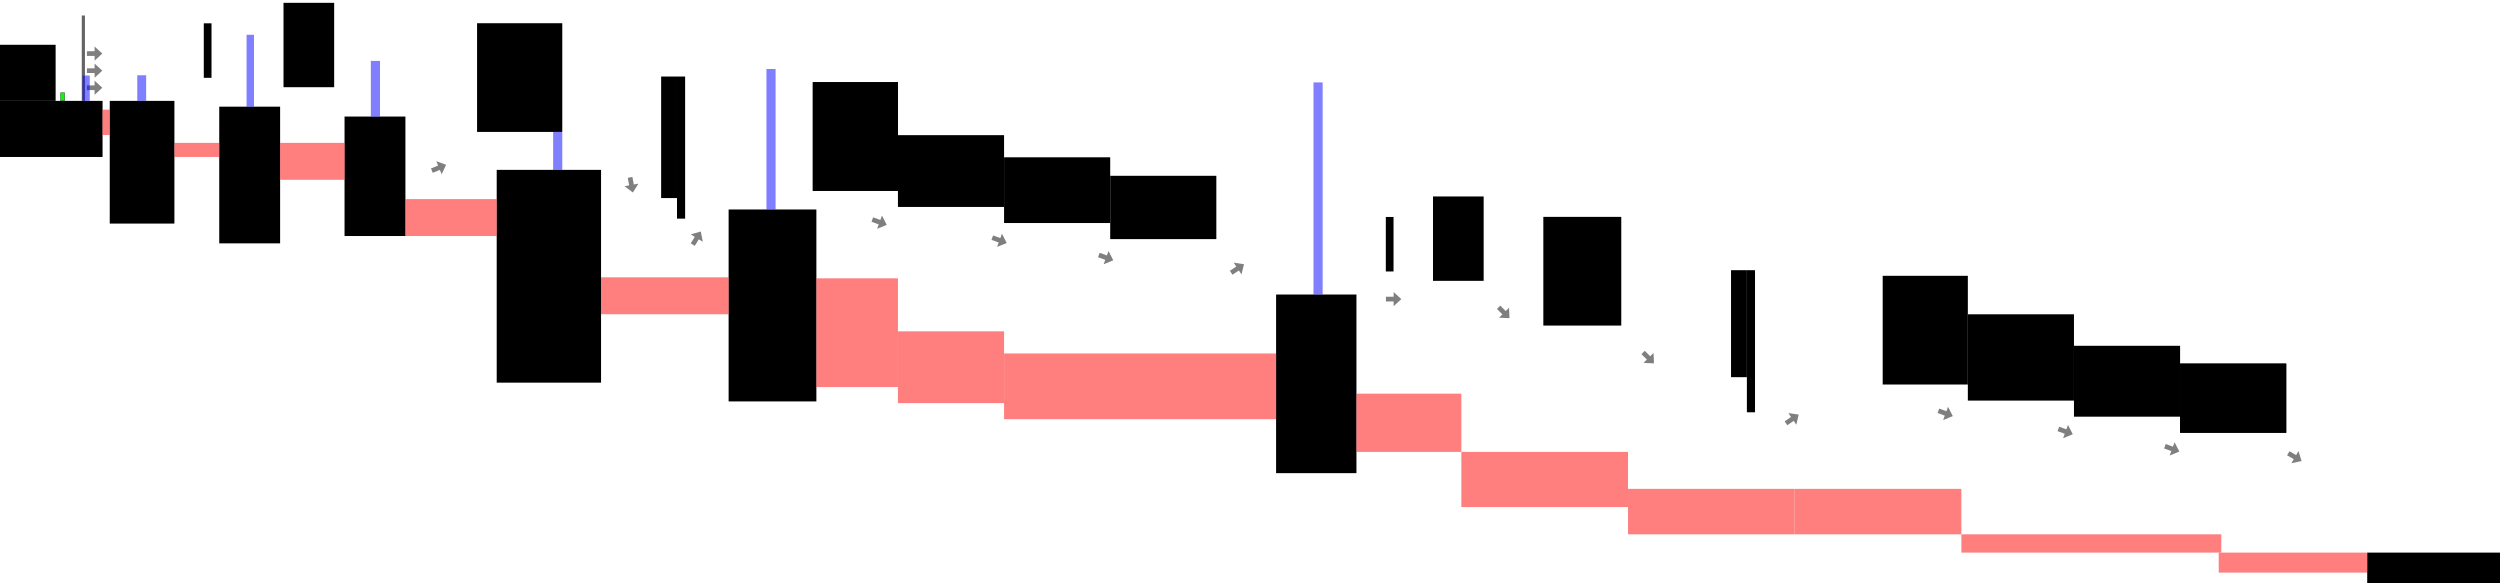
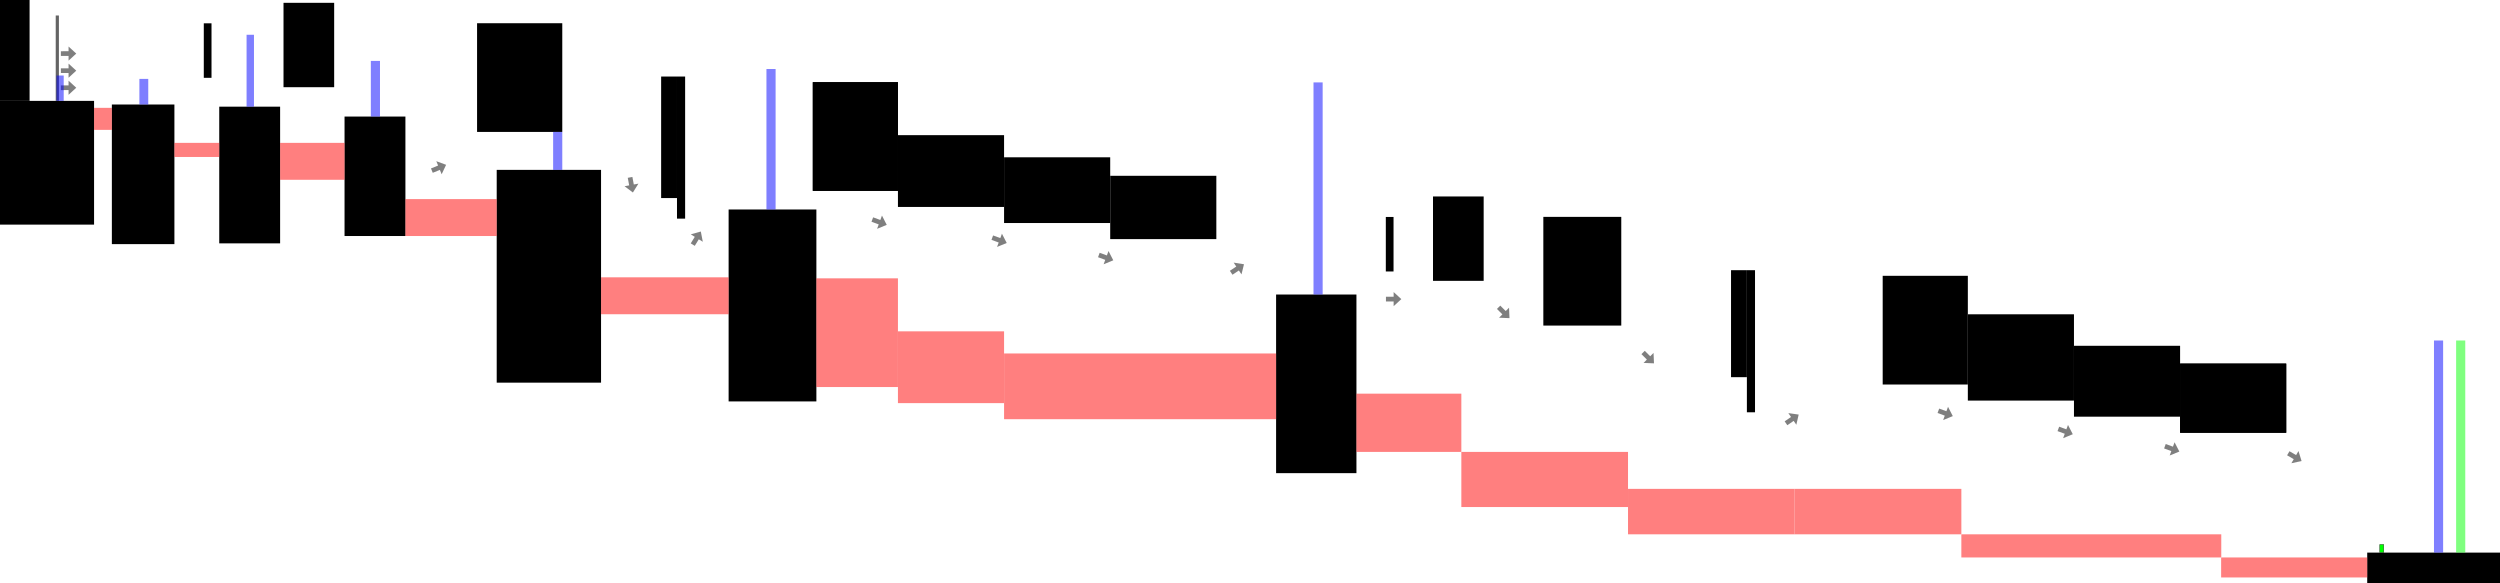
<svg xmlns="http://www.w3.org/2000/svg" id="SVGRoot" version="1.1" viewBox="0 0 632.149 147.417" height="147.417" width="632.149">
  <defs id="defs833" />
  <g id="layer1">
-     <rect style="fill:#000000;fill-opacity:1;stroke:none;stroke-width:0.39;stroke-opacity:1" id="rect1429" width="16.351" height="31.025" x="27.749" y="25.508" ry="0" />
+     <rect style="fill:#000000;fill-opacity:1;stroke:none;stroke-width:0.41;stroke-opacity:1" id="rect1429" width="15.815" height="35.303" x="28.285" y="26.426" ry="0" />
    <rect style="fill:#000000;fill-opacity:1;stroke:none;stroke-width:0.277;stroke-opacity:1" id="rect1431" width="1.952" height="13.782" x="51.53" y="5.896" ry="0" />
    <rect style="fill:#000000;fill-opacity:1;stroke:none;stroke-width:0;stroke-miterlimit:4;stroke-dasharray:none;stroke-opacity:1;paint-order:fill markers stroke" id="rect1433" width="15.392" height="34.565" x="55.438" y="26.972" ry="0" />
-     <rect ry="0" y="25.508" x="-5.681" height="14.184" width="31.611" id="rect1429-3" style="fill:#000000;fill-opacity:1;stroke:none;stroke-width:0.494;stroke-miterlimit:4;stroke-dasharray:none;stroke-opacity:1" />
+     <rect ry="0" y="25.508" x="-12.265" height="31.289" width="36.051" id="rect1429-3" style="fill:#000000;fill-opacity:1;stroke:none;stroke-width:0.784;stroke-miterlimit:4;stroke-dasharray:none;stroke-opacity:1" />
    <rect style="fill:#000000;fill-opacity:1;stroke:none;stroke-width:0.882;stroke-opacity:1" id="overhang-rect" width="12.809" height="21.337" x="71.689" y="0.713" ry="0" />
    <rect style="fill:#000000;fill-opacity:1;stroke:none;stroke-width:0;stroke-miterlimit:4;stroke-dasharray:none;stroke-opacity:1;paint-order:fill markers stroke" id="platformrect" width="15.392" height="30.207" x="87.121" y="29.472" ry="0" />
    <rect style="fill:#000000;fill-opacity:1;stroke:none;stroke-width:0;stroke-miterlimit:4;stroke-dasharray:none;stroke-opacity:1;paint-order:fill markers stroke" id="rect1433-6-5" width="21.545" height="27.486" x="120.632" y="5.873" ry="0" />
    <rect style="fill:#000000;fill-opacity:1;stroke:none;stroke-width:0;stroke-miterlimit:4;stroke-dasharray:none;stroke-opacity:1;paint-order:fill markers stroke" id="rect1433-6-5-3" width="26.384" height="53.803" x="125.597" y="42.954" ry="0" />
-     <rect ry="0" y="11.324" x="-5.681" height="14.184" width="19.745" id="rect1429-3-3" style="fill:#000000;fill-opacity:1;stroke:none;stroke-width:0.391;stroke-miterlimit:4;stroke-dasharray:none;stroke-opacity:1" />
+     <rect ry="0" y="-1.234" x="-12.265" height="26.742" width="19.745" id="rect1429-3-3" style="fill:#000000;fill-opacity:1;stroke:none;stroke-width:0.536;stroke-miterlimit:4;stroke-dasharray:none;stroke-opacity:1" />
    <rect style="fill:#000000;fill-opacity:1;stroke:none;stroke-width:0;stroke-miterlimit:4;stroke-dasharray:none;stroke-opacity:1;paint-order:fill markers stroke;font-variation-settings:normal;opacity:1;vector-effect:none;stroke-linecap:butt;stroke-linejoin:miter;stroke-dashoffset:0;stop-color:#000000;stop-opacity:1" id="rect1433-6-5-6" width="2.058" height="35.93" x="171.183" y="19.354" ry="0" />
    <rect style="fill:#000000;fill-opacity:1;stroke:none;stroke-width:0;stroke-miterlimit:4;stroke-dasharray:none;stroke-opacity:1;paint-order:fill markers stroke" id="rect1433-6-5-3-7" width="22.19" height="48.532" x="184.239" y="52.971" ry="0" />
    <rect style="fill:#000000;fill-opacity:1;stroke:none;stroke-width:0;stroke-miterlimit:4;stroke-dasharray:none;stroke-opacity:1;paint-order:fill markers stroke" id="rect1433-6-5-5" width="21.53" height="27.486" x="205.523" y="20.776" ry="0" />
    <rect style="fill:#000000;fill-opacity:1;stroke:none;stroke-width:0;stroke-miterlimit:4;stroke-dasharray:none;stroke-opacity:1;paint-order:fill markers stroke" id="rect1433-6-5-5-6" width="26.836" height="18.152" x="227.053" y="34.176" ry="0" />
    <rect style="fill:#000000;fill-opacity:1;stroke:none;stroke-width:0;stroke-miterlimit:4;stroke-dasharray:none;stroke-opacity:1;paint-order:fill markers stroke" id="rect1433-6-5-5-6-1" width="26.836" height="16.621" x="253.89" y="39.774" ry="0" />
    <rect style="fill:#000000;fill-opacity:1;stroke:none;stroke-width:0;stroke-miterlimit:4;stroke-dasharray:none;stroke-opacity:1;paint-order:fill markers stroke" id="rect1433-6-5-5-6-1-2" width="26.836" height="16.009" x="280.726" y="44.453" ry="0" />
    <rect style="fill:#000000;fill-opacity:1;stroke:none;stroke-width:0;stroke-miterlimit:4;stroke-dasharray:none;stroke-opacity:1;paint-order:fill markers stroke" id="rect1433-6-5-3-7-7" width="20.314" height="45.168" x="322.674" y="74.473" ry="0" />
    <rect style="fill:#000000;fill-opacity:1;stroke:none;stroke-width:0.277;stroke-opacity:1" id="rect1431-1" width="1.952" height="13.782" x="350.417" y="54.861" ry="0" />
    <rect style="fill:#000000;fill-opacity:1;stroke:none;stroke-width:0.882;stroke-opacity:1" id="overhang-rect-9" width="12.809" height="21.337" x="362.349" y="49.678" ry="0" />
    <rect style="fill:#000000;fill-opacity:1;stroke:none;stroke-width:0;stroke-miterlimit:4;stroke-dasharray:none;stroke-opacity:1;paint-order:fill markers stroke" id="rect1433-6-5-1" width="19.708" height="27.486" x="390.247" y="54.839" ry="0" />
    <rect style="fill:#000000;fill-opacity:1;stroke:none;stroke-width:0;stroke-miterlimit:4;stroke-dasharray:none;stroke-opacity:1;paint-order:fill markers stroke" id="rect1433-6-5-6-4" width="2.058" height="35.93" x="441.716" y="68.32" ry="0" />
    <rect style="fill:#000000;fill-opacity:1;stroke:none;stroke-width:0;stroke-miterlimit:4;stroke-dasharray:none;stroke-opacity:1;paint-order:fill markers stroke" id="rect1433-6-5-5-4" width="21.53" height="27.486" x="476.056" y="69.742" ry="0" />
    <rect style="fill:#000000;fill-opacity:1;stroke:none;stroke-width:0;stroke-miterlimit:4;stroke-dasharray:none;stroke-opacity:1;paint-order:fill markers stroke" id="rect1433-6-5-5-6-5" width="26.836" height="21.821" x="497.586" y="79.473" ry="0" />
    <rect style="fill:#000000;fill-opacity:1;stroke:none;stroke-width:0;stroke-miterlimit:4;stroke-dasharray:none;stroke-opacity:1;paint-order:fill markers stroke" id="rect1433-6-5-5-6-1-0" width="26.836" height="17.924" x="524.422" y="87.437" ry="0" />
    <rect style="fill:#000000;fill-opacity:1;stroke:none;stroke-width:0;stroke-miterlimit:4;stroke-dasharray:none;stroke-opacity:1;paint-order:fill markers stroke" id="rect1433-6-5-5-6-1-2-3" width="26.836" height="17.491" x="551.258" y="91.937" ry="0" />
    <rect style="fill:#000000;fill-opacity:1;stroke:none;stroke-width:0;stroke-miterlimit:4;stroke-dasharray:none;stroke-opacity:1;paint-order:fill markers stroke" id="rect1433-6-5-5-6-1-2-3-6" width="34.631" height="25.11" x="598.574" y="139.733" ry="0" />
    <rect style="fill:#000000;fill-opacity:1;stroke:none;stroke-width:0;stroke-miterlimit:4;stroke-dasharray:none;stroke-opacity:1;paint-order:fill markers stroke" id="rect1223" width="26.836" height="17.491" x="551.258" y="91.937" ry="0" />
    <rect style="font-variation-settings:normal;opacity:1;vector-effect:none;fill:#000000;fill-opacity:1;stroke:none;stroke-width:0;stroke-linecap:butt;stroke-linejoin:miter;stroke-miterlimit:4;stroke-dasharray:none;stroke-dashoffset:0;stroke-opacity:1;paint-order:fill markers stroke;stop-color:#000000;stop-opacity:1" id="rect1433-6-5-6-6" width="4.007" height="30.727" x="167.176" y="19.354" ry="0" />
    <rect style="font-variation-settings:normal;opacity:1;vector-effect:none;fill:#000000;fill-opacity:1;stroke:none;stroke-width:0;stroke-linecap:butt;stroke-linejoin:miter;stroke-miterlimit:4;stroke-dasharray:none;stroke-dashoffset:0;stroke-opacity:1;paint-order:fill markers stroke;stop-color:#000000;stop-opacity:1" id="rect1433-6-5-6-6-7" width="4.007" height="27.053" x="437.709" y="68.32" ry="0" />
    <rect style="fill:#000000;fill-opacity:1;stroke:none;stroke-width:0;stroke-miterlimit:4;stroke-dasharray:none;stroke-opacity:1;paint-order:fill markers stroke" id="rect1433-6-5-5-3" width="21.53" height="27.486" x="205.523" y="20.776" ry="0" />
  </g>
  <g id="layer5">
-     <rect style="fill:#646464;fill-opacity:1;stroke:none;stroke-width:0.222;stroke-opacity:1" id="rect1431-3" width="0.804" height="21.59" x="20.675" y="3.917" ry="0" />
+     <rect style="fill:#646464;fill-opacity:1;stroke:none;stroke-width:0.222;stroke-opacity:1" id="rect1431-3" width="0.804" height="21.59" x="14.091" y="3.917" ry="0" />
    <path id="rect478" style="display:inline;opacity:0.5;fill:#000000;stroke-width:0;paint-order:fill markers stroke;stop-color:#000000" d="m 112.802,41.674 -2.477,-0.918 0.451,1.102 -1.799,0.735 0.451,1.102 1.799,-0.735 0.451,1.102 z" />
    <path id="rect478-6" style="display:inline;opacity:0.5;fill:#000000;stroke-width:0;paint-order:fill markers stroke;stop-color:#000000" d="m 177.208,58.541 -2.541,0.721 1.014,0.624 -1.018,1.655 1.014,0.624 1.018,-1.655 1.014,0.624 z" />
    <path id="rect478-6-7" style="display:inline;opacity:0.5;fill:#000000;stroke-width:0;paint-order:fill markers stroke;stop-color:#000000" d="m 314.553,66.819 -2.609,-0.412 0.659,0.992 -1.619,1.076 0.659,0.992 1.619,-1.076 0.659,0.992 z" />
    <path id="rect478-6-7-5" style="display:inline;opacity:0.5;fill:#000000;stroke-width:0;paint-order:fill markers stroke;stop-color:#000000" d="m 381.688,80.446 -0.114,-2.639 -0.841,0.843 -1.375,-1.373 -0.841,0.843 1.375,1.373 -0.841,0.843 z" />
    <path id="rect478-6-7-5-3" style="display:inline;opacity:0.5;fill:#000000;stroke-width:0;paint-order:fill markers stroke;stop-color:#000000" d="m 418.226,91.877 -0.114,-2.639 -0.841,0.843 -1.375,-1.373 -0.841,0.843 1.375,1.373 -0.841,0.843 z" />
    <path id="rect478-6-7-5-3-5" style="display:inline;opacity:0.5;fill:#000000;stroke-width:0;paint-order:fill markers stroke;stop-color:#000000" d="m 454.812,104.83 -2.615,-0.372 0.674,0.982 -1.602,1.1 0.674,0.982 1.602,-1.1 0.674,0.982 z" />
    <path id="rect478-6-7-5-3-5-2" style="display:inline;opacity:0.5;fill:#000000;stroke-width:0;paint-order:fill markers stroke;stop-color:#000000" d="m 493.785,105.216 -1.208,-2.349 -0.411,1.117 -1.824,-0.671 -0.411,1.117 1.824,0.671 -0.411,1.117 z" />
    <path id="rect478-6-7-5-3-5-2-9" style="display:inline;opacity:0.5;fill:#000000;stroke-width:0;paint-order:fill markers stroke;stop-color:#000000" d="m 524.122,109.797 -1.208,-2.349 -0.411,1.117 -1.824,-0.671 -0.411,1.117 1.824,0.671 -0.411,1.117 z" />
    <path id="rect478-6-7-5-3-5-2-9-1" style="display:inline;opacity:0.5;fill:#000000;stroke-width:0;paint-order:fill markers stroke;stop-color:#000000" d="m 551.068,114.179 -1.208,-2.349 -0.411,1.117 -1.824,-0.671 -0.411,1.117 1.824,0.671 -0.411,1.117 z" />
    <path id="rect478-6-7-5-3-5-2-2" style="display:inline;opacity:0.5;fill:#000000;stroke-width:0;paint-order:fill markers stroke;stop-color:#000000" d="m 224.221,56.858 -1.208,-2.349 -0.411,1.117 -1.824,-0.671 -0.411,1.117 1.824,0.671 -0.411,1.117 z" />
    <path id="rect478-6-7-5-3-5-2-9-7" style="display:inline;opacity:0.5;fill:#000000;stroke-width:0;paint-order:fill markers stroke;stop-color:#000000" d="m 254.558,61.439 -1.208,-2.349 -0.411,1.117 -1.824,-0.671 -0.411,1.117 1.824,0.671 -0.411,1.117 z" />
    <path id="rect478-6-7-5-3-5-2-9-1-0" style="display:inline;opacity:0.5;fill:#000000;stroke-width:0;paint-order:fill markers stroke;stop-color:#000000" d="m 281.504,65.822 -1.208,-2.349 -0.411,1.117 -1.824,-0.671 -0.411,1.117 1.824,0.671 -0.411,1.117 z" />
    <path id="rect478-6-9" style="display:inline;opacity:0.5;fill:#000000;stroke-width:0;paint-order:fill markers stroke;stop-color:#000000" d="m 160.034,48.675 1.399,-2.241 -1.17,0.219 -0.358,-1.91 -1.17,0.219 0.358,1.91 -1.17,0.219 z" />
    <path id="rect478-6-7-5-3-5-2-9-1-3" style="display:inline;opacity:0.5;fill:#000000;stroke-width:0;paint-order:fill markers stroke;stop-color:#000000" d="m 581.973,116.572 -0.78,-2.524 -0.6,1.029 -1.679,-0.979 -0.6,1.029 1.679,0.979 -0.6,1.029 z" />
    <path id="rect478-6-7-5-6" style="display:inline;opacity:0.5;fill:#000000;stroke-width:0;paint-order:fill markers stroke;stop-color:#000000" d="m 354.34,75.632 -1.947,-1.786 8.3e-4,1.191 -1.943,0.001 8.3e-4,1.191 1.943,-0.001 8.4e-4,1.191 z" />
-     <path id="rect478-6-7-5-6-0" style="display:inline;opacity:0.5;fill:#000000;stroke-width:0;paint-order:fill markers stroke;stop-color:#000000" d="m 25.865,13.549 -1.947,-1.786 8.3e-4,1.191 -1.943,0.001 8.3e-4,1.191 1.943,-0.001 8.4e-4,1.191 z" />
-     <path id="rect478-6-7-5-6-0-6" style="display:inline;opacity:0.5;fill:#000000;stroke-width:0;paint-order:fill markers stroke;stop-color:#000000" d="m 25.865,17.868 -1.947,-1.786 8.3e-4,1.191 -1.943,0.001 8.3e-4,1.191 1.943,-0.001 8.4e-4,1.191 z" />
-     <path id="rect478-6-7-5-6-0-6-2" style="display:inline;opacity:0.5;fill:#000000;stroke-width:0;paint-order:fill markers stroke;stop-color:#000000" d="m 25.865,22.186 -1.947,-1.786 8.3e-4,1.191 -1.943,0.001 8.3e-4,1.191 1.943,-0.001 8.4e-4,1.191 z" />
+     <path id="rect478-6-7-5-6-0" style="display:inline;opacity:0.5;fill:#000000;stroke-width:0;paint-order:fill markers stroke;stop-color:#000000" d="m 19.282,13.549 -1.947,-1.786 8.3e-4,1.191 -1.943,0.001 8.3e-4,1.191 1.943,-0.001 8.4e-4,1.191 z" />
+     <path id="rect478-6-7-5-6-0-6" style="display:inline;opacity:0.5;fill:#000000;stroke-width:0;paint-order:fill markers stroke;stop-color:#000000" d="m 19.282,17.868 -1.947,-1.786 8.3e-4,1.191 -1.943,0.001 8.3e-4,1.191 1.943,-0.001 8.4e-4,1.191 z" />
+     <path id="rect478-6-7-5-6-0-6-2" style="display:inline;opacity:0.5;fill:#000000;stroke-width:0;paint-order:fill markers stroke;stop-color:#000000" d="m 19.282,22.186 -1.947,-1.786 8.3e-4,1.191 -1.943,0.001 8.3e-4,1.191 1.943,-0.001 8.4e-4,1.191 z" />
  </g>
  <g id="layer4" style="opacity:0.5">
-     <rect style="opacity:1;fill:#0000ff;stroke:none;stroke-width:0.094;stroke-opacity:1" id="rect1438-1-0-6-3-6" width="2.244" height="6.477" x="34.708" y="19.03" ry="0" />
+     <rect style="opacity:1;fill:#0000ff;stroke:none;stroke-width:0.094;stroke-opacity:1" id="rect1438-1-0-6-3-6" width="2.244" height="6.477" x="35.244" y="19.949" ry="0" />
    <rect style="opacity:1;fill:#0000ff;stroke:none;stroke-width:0.144;stroke-opacity:1" id="rect1438-1-0-6-3-6-7" width="1.872" height="18.18" x="62.348" y="8.792" ry="0" />
    <rect style="opacity:1;fill:#0000ff;stroke:none;stroke-width:0.141;stroke-opacity:1" id="rect1438-1-0-6-3-6-7-5" width="2.313" height="14.07" x="93.77" y="15.402" ry="0" />
    <rect style="opacity:1;fill:#0000ff;stroke:none;stroke-width:0.116;stroke-opacity:1" id="rect1438-1-0-6-3-6-7-5-3" width="2.313" height="9.595" x="139.865" y="33.359" ry="0" />
    <rect style="opacity:1;fill:#0000ff;stroke:none;stroke-width:0.224;stroke-opacity:1" id="rect1438-1-0-6-3-6-7-5-3-5" width="2.313" height="35.521" x="193.804" y="17.45" ry="0" />
    <rect style="opacity:1;fill:#0000ff;stroke:none;stroke-width:0.275;stroke-opacity:1" id="rect1438-1-0-6-3-6-7-5-3-5-6" width="2.313" height="53.636" x="332.132" y="20.837" ry="0" />
-     <rect style="opacity:1;fill:#0000ff;stroke:none;stroke-width:0.084;stroke-opacity:1;fill-opacity:1" id="rect1438-1-0-9" width="1.826" height="6.414" x="20.866" y="19.094" ry="0" />
+     <rect style="opacity:1;fill:#0000ff;fill-opacity:1;stroke:none;stroke-width:0.084;stroke-opacity:1" id="rect1438-1-0-9" width="1.826" height="6.414" x="14.283" y="19.094" ry="0" />
+     <rect style="opacity:1;fill:#0000ff;stroke:none;stroke-width:0.275;stroke-opacity:1" id="rect1438-1-0-6-3-6-7-5-3-5-6-3" width="2.313" height="53.636" x="615.455" y="86.097" ry="0" />
+     <rect style="opacity:1;fill:#00ff00;stroke:none;stroke-width:0.275;stroke-opacity:1" id="rect1438-1-0-6-3-6-7-5-3-5-6-3-6" width="2.313" height="53.636" x="621.053" y="86.097" ry="0" />
  </g>
  <g id="layer2" style="opacity:0.5">
    <rect style="opacity:1;fill:#ff0000;stroke:none;stroke-width:0.304;stroke-opacity:1" id="rect1438-1" width="16.291" height="9.335" x="70.83" y="36.126" ry="0" />
-     <rect style="opacity:1;fill:#ff0000;stroke:none;stroke-width:0.084;stroke-opacity:1" id="rect1438-1-0" width="1.826" height="6.414" x="25.923" y="27.728" ry="0" />
+     <rect style="opacity:1;fill:#ff0000;stroke:none;stroke-width:0.124;stroke-opacity:1" id="rect1438-1-0" width="4.498" height="5.571" x="23.786" y="27.268" ry="0" />
    <rect style="opacity:1;fill:#ff0000;stroke:none;stroke-width:0.157;stroke-opacity:1" id="rect1438-1-0-6" width="11.338" height="3.566" x="44.1" y="36.126" ry="0" />
    <rect style="opacity:1;fill:#ff0000;stroke:none;stroke-width:0.362;stroke-opacity:1" id="rect1438-1-3" width="23.084" height="9.335" x="102.513" y="50.344" ry="0" />
    <rect style="opacity:1;fill:#ff0000;stroke:none;stroke-width:0.428;stroke-opacity:1" id="rect1438-1-3-2" width="32.258" height="9.335" x="151.981" y="70.121" ry="0" />
    <rect style="fill:#ff0000;fill-opacity:1;stroke:none;stroke-width:0;stroke-miterlimit:4;stroke-dasharray:none;stroke-opacity:1;paint-order:fill markers stroke" id="rect1433-6-5-5-65" width="20.625" height="27.486" x="206.429" y="70.381" ry="0" />
    <rect style="fill:#ff0000;fill-opacity:1;stroke:none;stroke-width:0;stroke-miterlimit:4;stroke-dasharray:none;stroke-opacity:1;paint-order:fill markers stroke" id="rect1433-6-5-5-6-6" width="26.836" height="18.152" x="227.053" y="83.782" ry="0" />
    <rect style="fill:#ff0000;fill-opacity:1;stroke:none;stroke-width:0;stroke-miterlimit:4;stroke-dasharray:none;stroke-opacity:1;paint-order:fill markers stroke" id="rect1433-6-5-5-6-1-9" width="68.784" height="16.621" x="253.89" y="89.379" ry="0" />
    <rect style="opacity:1;fill:#ff0000;fill-opacity:1;stroke:none;stroke-width:0;stroke-miterlimit:4;stroke-dasharray:none;stroke-opacity:1;paint-order:fill markers stroke" id="rect1433-6-5-5-6-1-9-5" width="26.528" height="14.73" x="342.987" y="99.54" ry="0" />
    <rect style="opacity:1;fill:#ff0000;fill-opacity:1;stroke:none;stroke-width:0;stroke-miterlimit:4;stroke-dasharray:none;stroke-opacity:1;paint-order:fill markers stroke" id="rect1433-6-5-5-6-1-9-5-5" width="42.144" height="11.49" x="411.66" y="123.616" ry="0" />
    <rect style="opacity:1;fill:#ff0000;fill-opacity:1;stroke:none;stroke-width:0;stroke-miterlimit:4;stroke-dasharray:none;stroke-opacity:1;paint-order:fill markers stroke" id="rect1433-6-5-5-6-1-9-5-5-3" width="42.144" height="13.939" x="369.515" y="114.27" ry="0" />
    <rect style="opacity:1;fill:#ff0000;fill-opacity:1;stroke:none;stroke-width:0;stroke-miterlimit:4;stroke-dasharray:none;stroke-opacity:1;paint-order:fill markers stroke" id="rect1433-6-5-5-6-1-9-5-5-6" width="42.144" height="11.49" x="453.804" y="123.616" ry="0" />
-     <rect style="opacity:1;fill:#ff0000;fill-opacity:1;stroke:none;stroke-width:0;stroke-miterlimit:4;stroke-dasharray:none;stroke-opacity:1;paint-order:fill markers stroke" id="rect1433-6-5-5-6-1-9-5-5-7" width="65.722" height="4.627" x="495.948" y="135.106" ry="0" />
-     <rect style="opacity:1;fill:#ff0000;fill-opacity:1;stroke:none;stroke-width:0;stroke-miterlimit:4;stroke-dasharray:none;stroke-opacity:1;paint-order:fill markers stroke" id="rect1433-6-5-5-6-1-9-5-5-5" width="37.551" height="5.059" x="561.022" y="139.733" ry="0" />
+     <rect style="opacity:1;fill:#ff0000;fill-opacity:1;stroke:none;stroke-width:0;stroke-miterlimit:4;stroke-dasharray:none;stroke-opacity:1;paint-order:fill markers stroke" id="rect1433-6-5-5-6-1-9-5-5-7" width="65.722" height="5.852" x="495.948" y="135.106" ry="0" />
+     <rect style="opacity:1;fill:#ff0000;fill-opacity:1;stroke:none;stroke-width:0;stroke-miterlimit:4;stroke-dasharray:none;stroke-opacity:1;paint-order:fill markers stroke" id="rect1433-6-5-5-6-1-9-5-5-5" width="36.939" height="5.059" x="561.635" y="140.958" ry="0" />
  </g>
  <g id="layer3">
-     <rect style="opacity:1;fill:#00ff01;fill-opacity:1;stroke:#000000;stroke-width:0.091;stroke-linejoin:miter;stroke-miterlimit:4;stroke-dasharray:none;stroke-opacity:1" id="player" width="1" height="2" x="15.329" y="23.462" ry="0" />
+     <rect style="opacity:1;fill:#00ff01;fill-opacity:1;stroke:#000000;stroke-width:0.091;stroke-linejoin:miter;stroke-miterlimit:4;stroke-dasharray:none;stroke-opacity:1" id="player" width="1" height="2" x="601.743" y="137.687" ry="0" />
  </g>
</svg>
